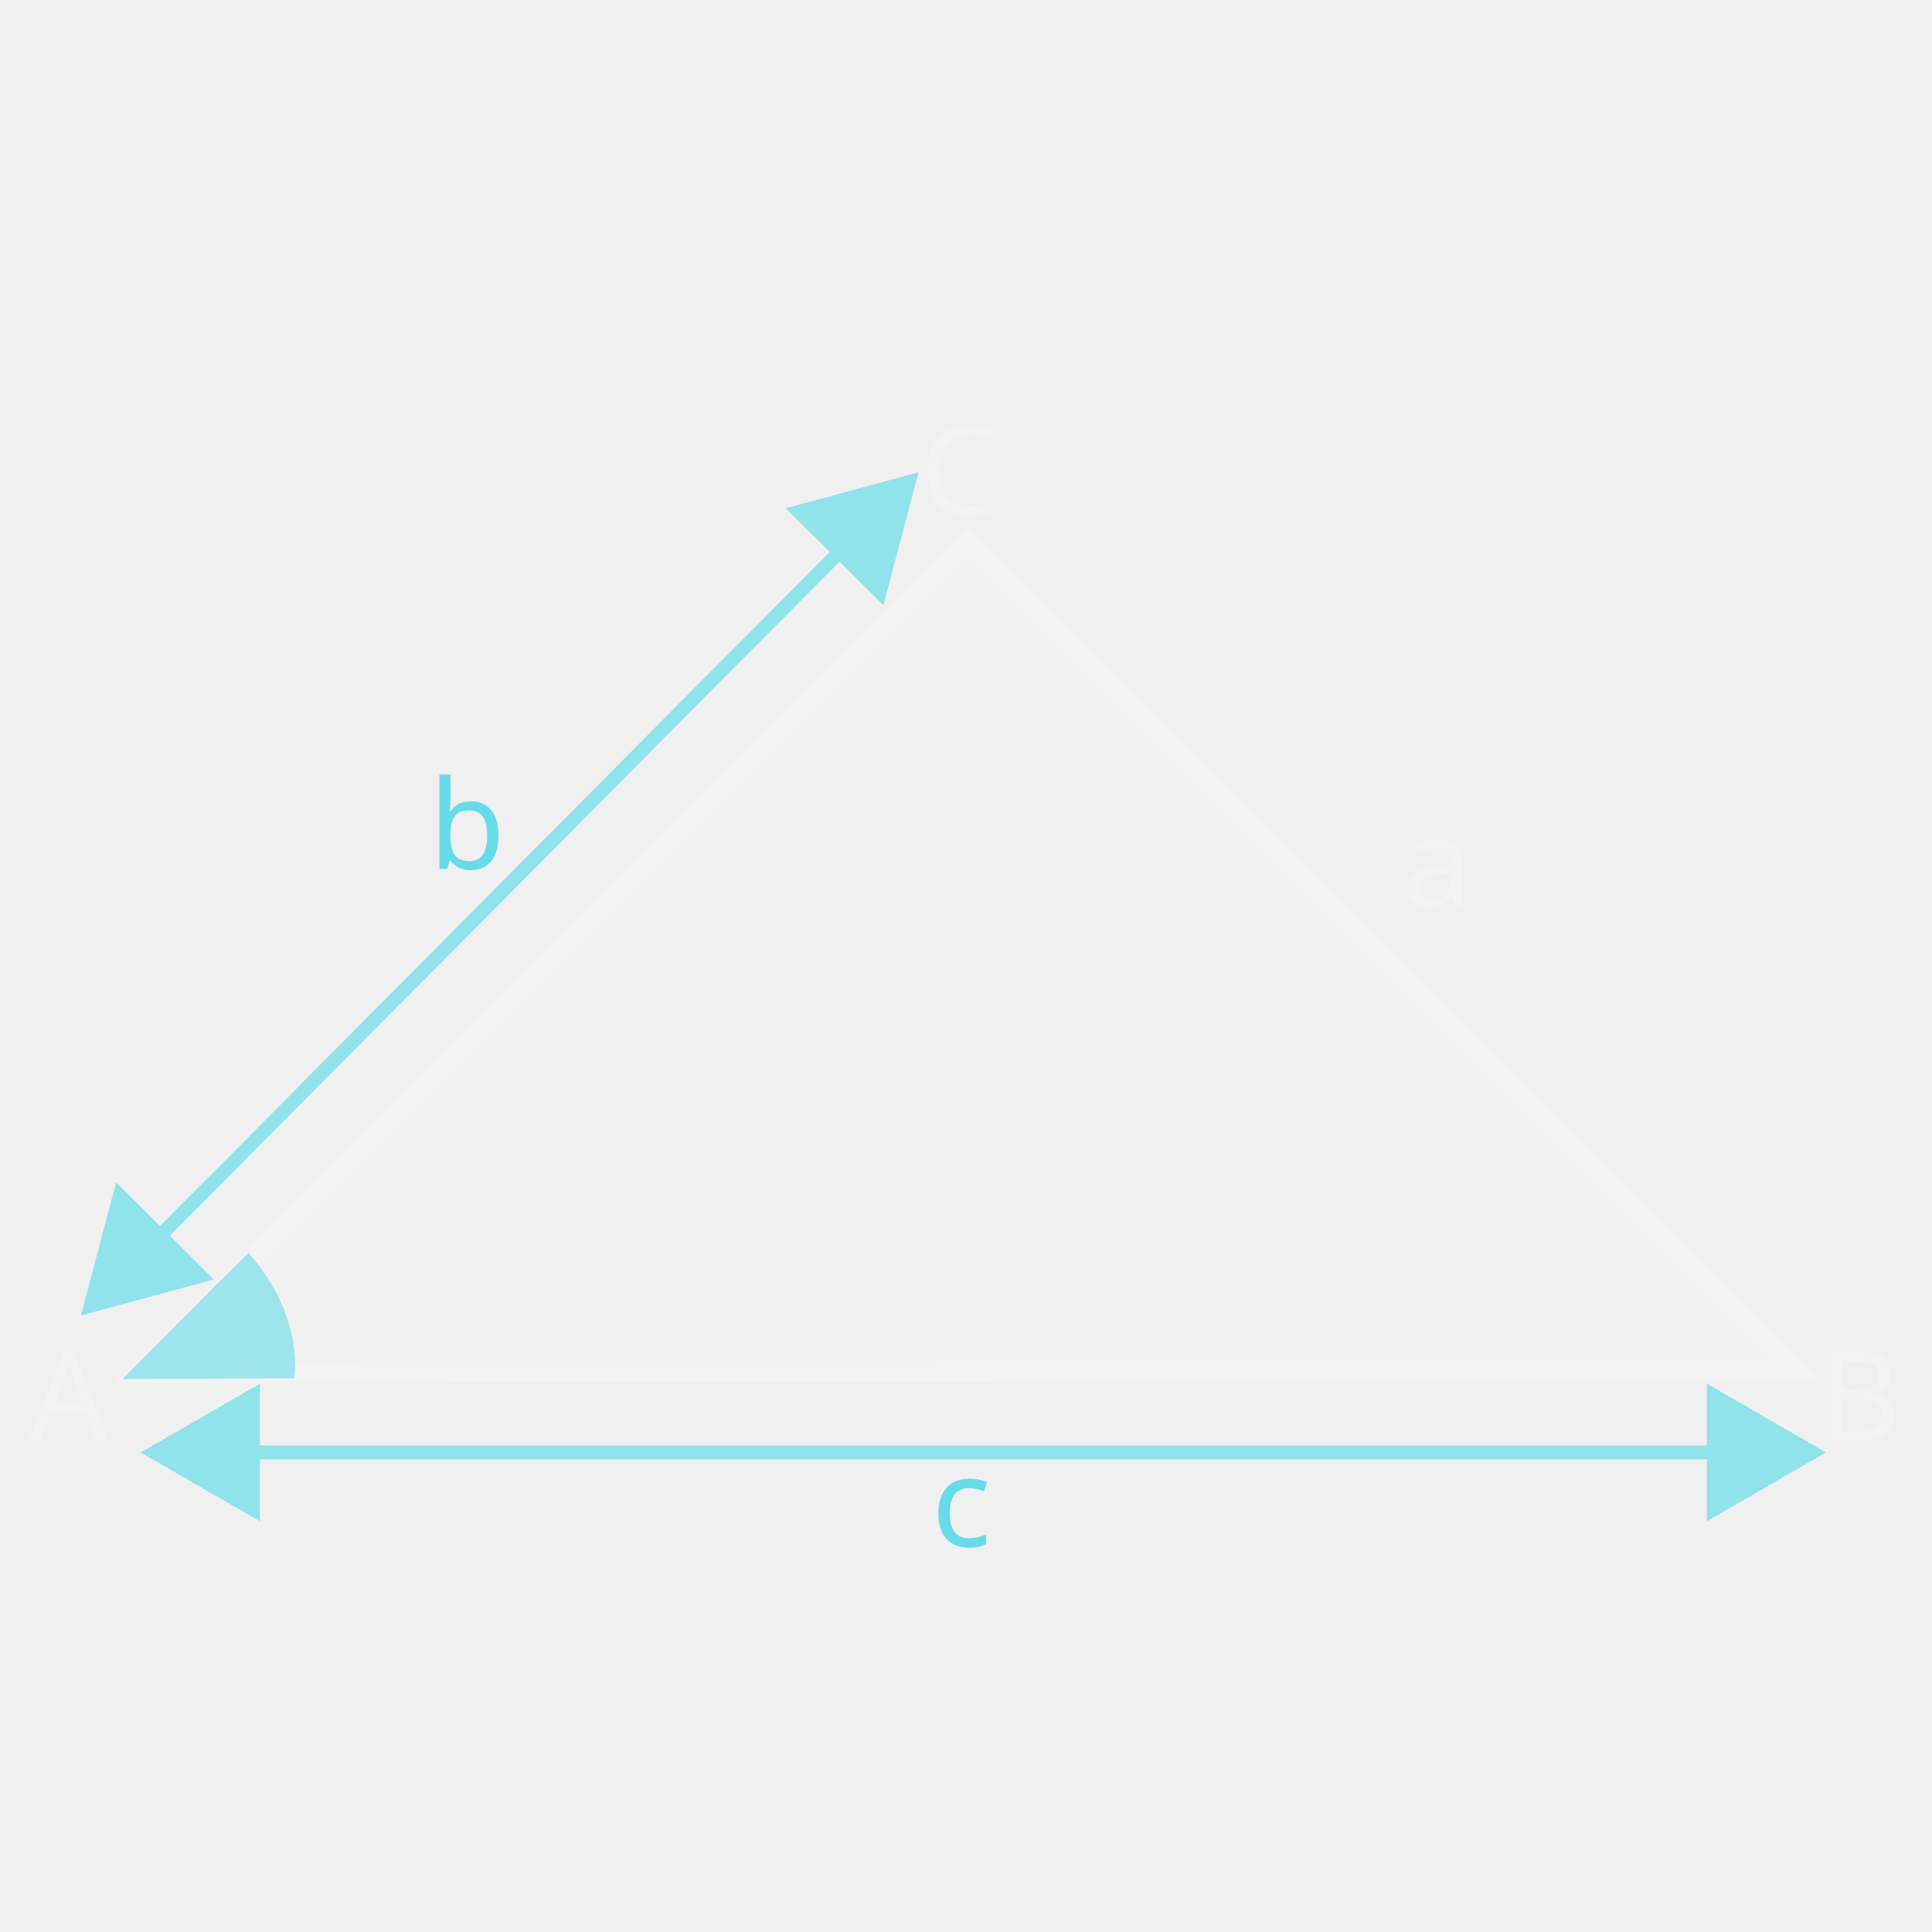
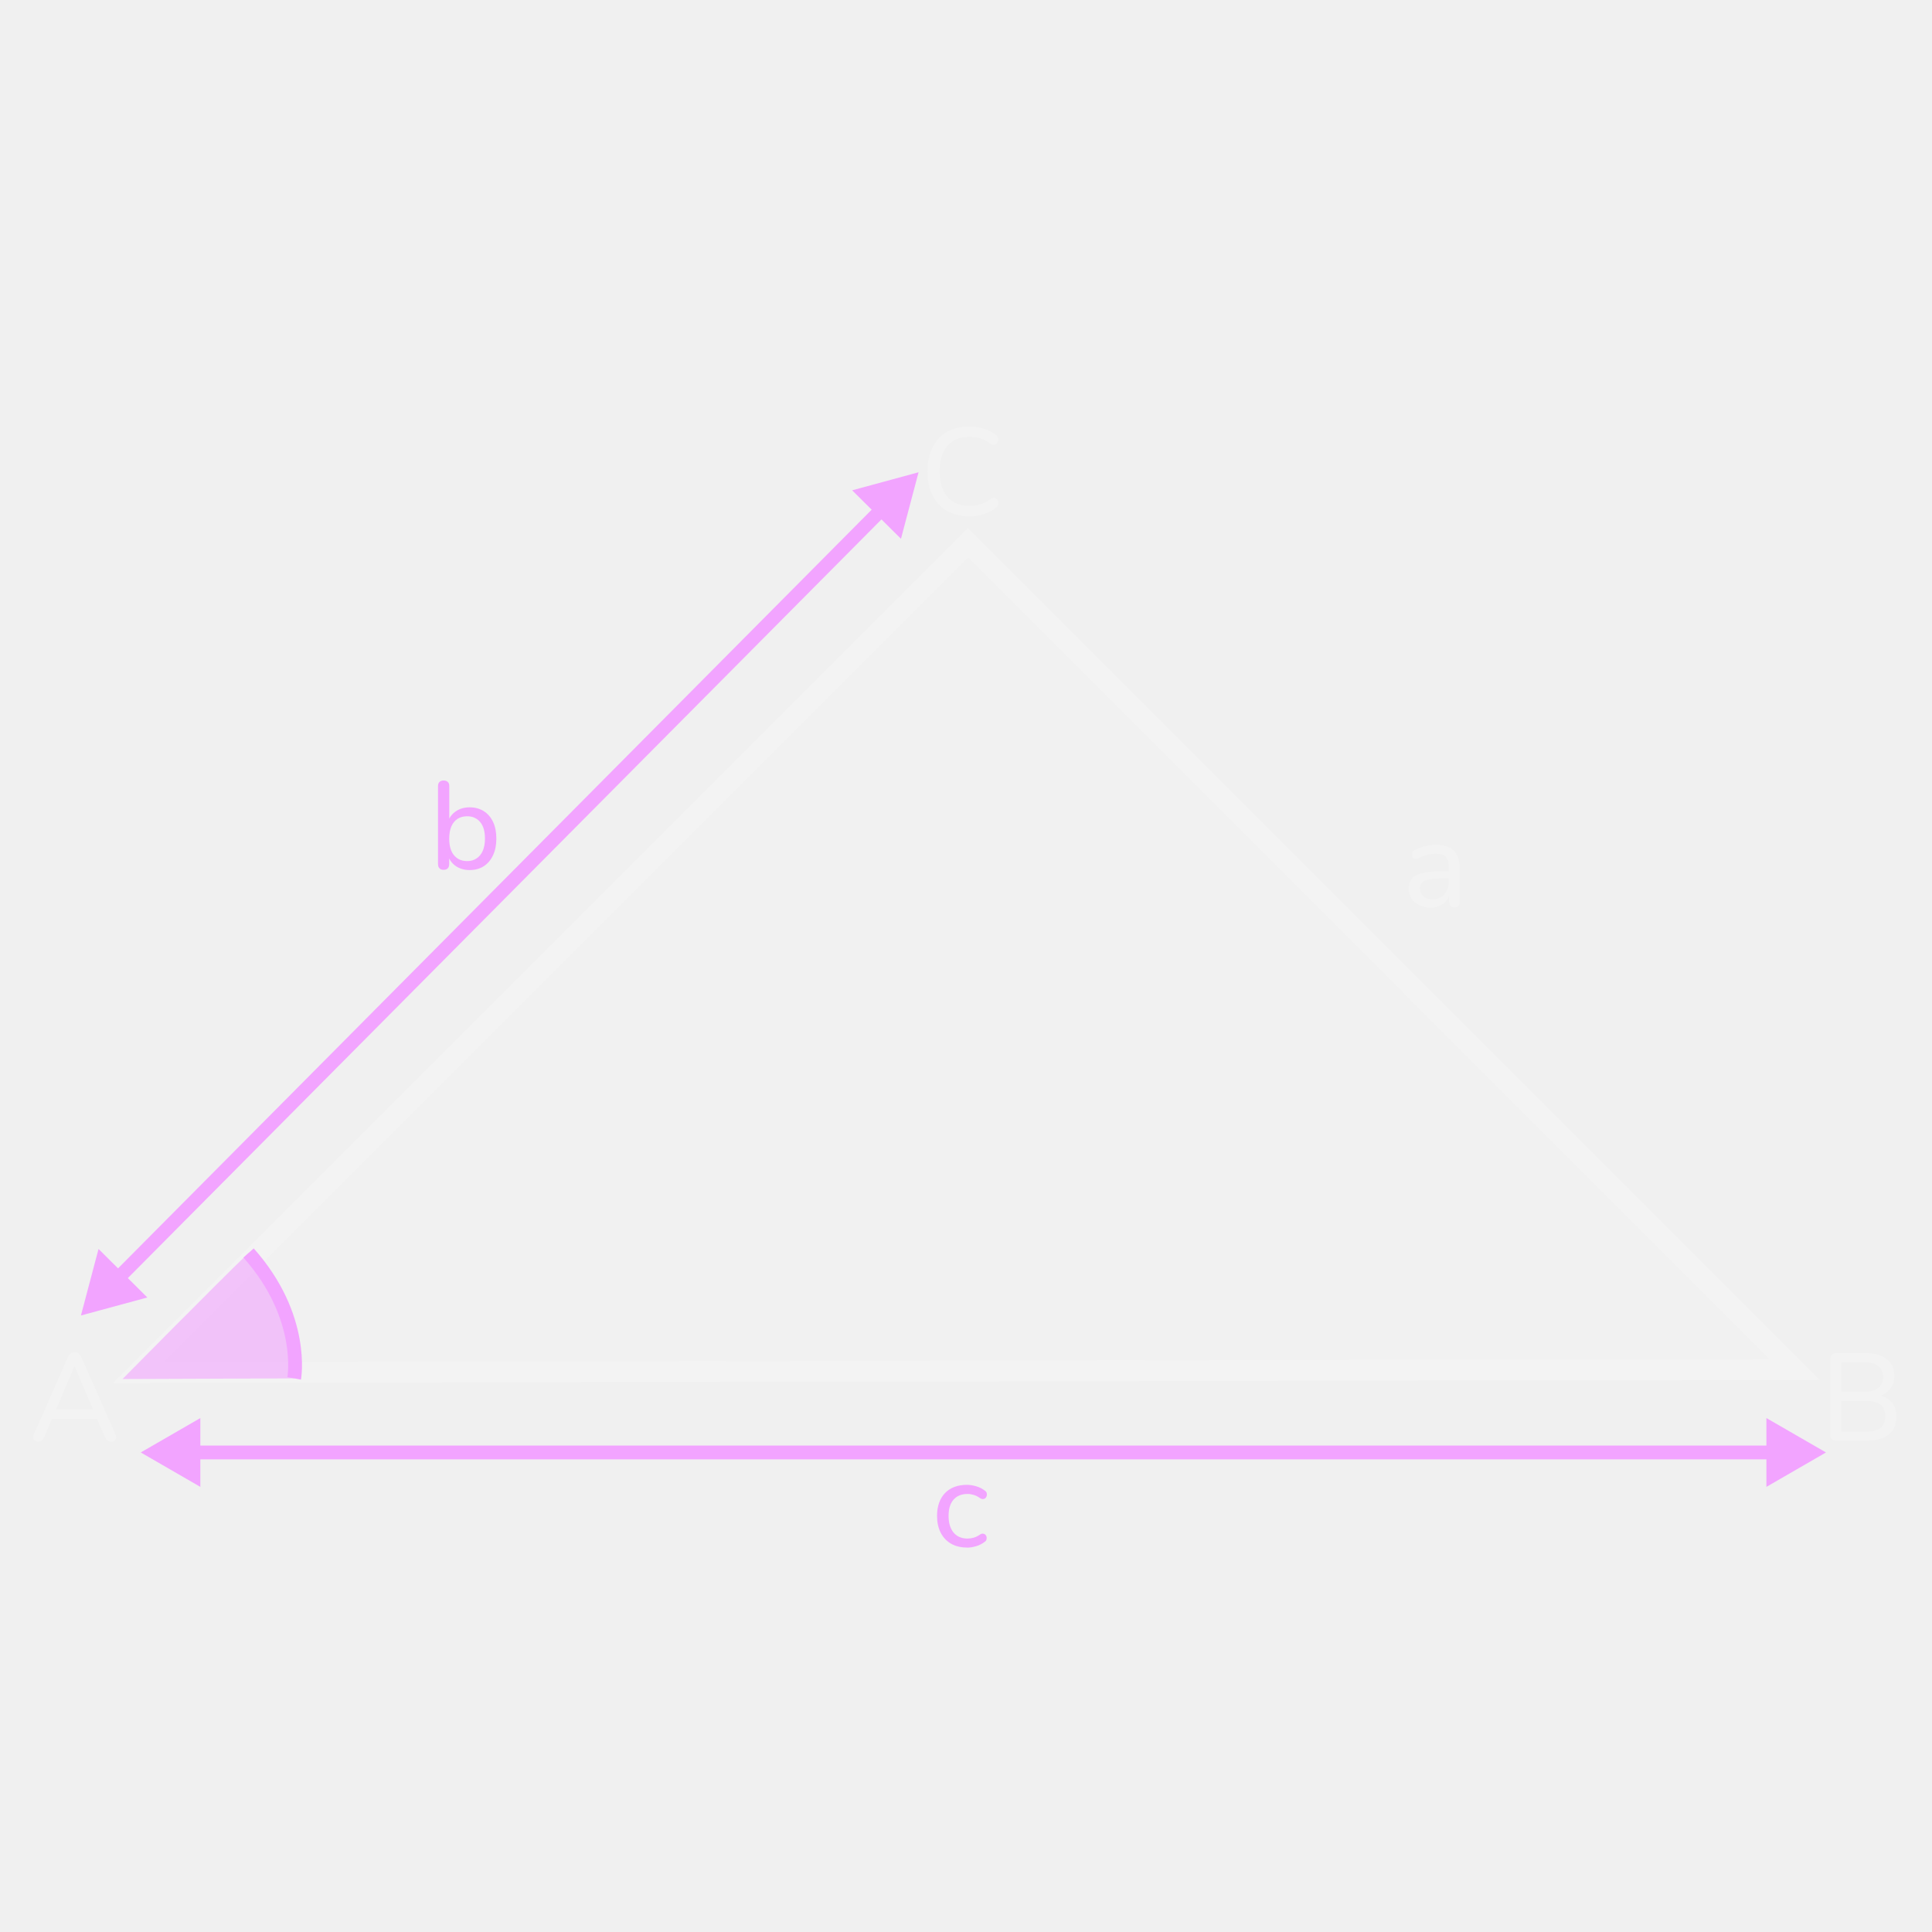
- <svg xmlns="http://www.w3.org/2000/svg" id="Layer_2" data-name="Layer 2" viewBox="0 0 560 560">
+ <svg xmlns="http://www.w3.org/2000/svg" id="Layer_2" data-name="Layer 2" width="560" height="560" viewBox="0 0 560 560">
  <defs>
    <style>
-       .cls-1, .cls-2, .cls-3 {
-         fill: #67dbe8;
+       .cls-1 {
+         opacity: .1;
+       }
+ 
+       .cls-1, .cls-2 {
+         fill: #fff;
+       }
+ 
+       .cls-3, .cls-4 {
+         fill: #f2a4ff;
+       }
+ 
+       .cls-5 {
+         fill: none;
+         stroke: #f2a4ff;
+         stroke-miterlimit: 10;
+         stroke-width: 4px;
+       }
+ 
+       .cls-6 {
+         opacity: .2;
      }

      .cls-4 {
-         opacity: .7;
-       }
- 
-       .cls-5, .cls-6, .cls-7, .cls-8 {
-         fill: #fff;
-       }
- 
-       .cls-6, .cls-9, .cls-8 {
-         opacity: .2;
-       }
- 
-       .cls-6, .cls-2, .cls-8 {
-         font-family: Nunito, sans-serif;
-         font-size: 36px;
-       }
- 
-       .cls-7 {
-         opacity: .1;
-       }
- 
-       .cls-8 {
-         letter-spacing: -.03em;
-       }
- 
-       .cls-3 {
        opacity: .6;
      }
    </style>
  </defs>
  <g>
    <g>
-       <text class="cls-6" transform="translate(266.71 149.31)">
-         <tspan x="0" y="0">C</tspan>
-       </text>
-       <text class="cls-2" transform="translate(270.03 448.24)">
-         <tspan x="0" y="0">c</tspan>
-       </text>
-       <text class="cls-2" transform="translate(124.33 251.87)">
-         <tspan x="0" y="0">b</tspan>
-       </text>
-       <text class="cls-6" transform="translate(406.46 262.76)">
-         <tspan x="0" y="0">a</tspan>
-       </text>
+       <g class="cls-6">
+         <path class="cls-2" d="M280.93,149.64c-2.52,0-4.68-.53-6.48-1.58-1.8-1.06-3.19-2.56-4.16-4.52-.97-1.96-1.46-4.27-1.46-6.93,0-1.99,.28-3.79,.83-5.38,.55-1.6,1.34-2.96,2.38-4.1,1.03-1.14,2.3-2.01,3.8-2.61,1.5-.6,3.2-.9,5.09-.9,1.44,0,2.83,.2,4.16,.61s2.48,.98,3.44,1.73c.38,.26,.64,.56,.76,.9s.14,.65,.05,.95c-.08,.3-.24,.55-.47,.76-.23,.2-.51,.31-.85,.32-.34,.01-.7-.11-1.08-.38-.84-.65-1.76-1.12-2.75-1.42-1-.3-2.06-.45-3.19-.45-1.85,0-3.41,.39-4.7,1.17-1.28,.78-2.26,1.91-2.92,3.38-.66,1.48-.99,3.28-.99,5.42s.33,3.92,.99,5.42c.66,1.5,1.63,2.64,2.92,3.42,1.28,.78,2.85,1.17,4.7,1.17,1.13,0,2.2-.16,3.22-.47,1.02-.31,1.96-.79,2.83-1.44,.38-.26,.74-.38,1.06-.36,.32,.02,.59,.13,.81,.31,.22,.18,.37,.42,.45,.72,.08,.3,.08,.61-.02,.92-.1,.31-.31,.59-.65,.83-.98,.84-2.15,1.47-3.51,1.89-1.36,.42-2.78,.63-4.27,.63Z" />
+       </g>
+       <path class="cls-3" d="M280.25,448.56c-1.78,0-3.31-.38-4.61-1.13-1.3-.76-2.29-1.82-2.99-3.2-.7-1.38-1.04-3.01-1.04-4.88,0-1.39,.2-2.64,.59-3.74s.97-2.05,1.71-2.83c.74-.78,1.65-1.37,2.72-1.78,1.07-.41,2.27-.61,3.62-.61,.84,0,1.73,.13,2.66,.4,.94,.26,1.8,.7,2.59,1.3,.26,.19,.43,.41,.5,.67,.07,.25,.08,.51,.02,.77-.06,.26-.18,.49-.36,.67-.18,.18-.41,.28-.68,.31-.28,.02-.57-.06-.88-.25-.58-.43-1.18-.74-1.82-.94-.64-.19-1.24-.29-1.82-.29-.89,0-1.67,.14-2.36,.43s-1.26,.7-1.73,1.24-.82,1.2-1.06,1.98c-.24,.78-.36,1.69-.36,2.72,0,2.04,.48,3.64,1.44,4.81,.96,1.16,2.32,1.75,4.07,1.75,.58,0,1.18-.09,1.8-.27,.62-.18,1.24-.49,1.84-.92,.31-.19,.6-.27,.86-.23,.26,.04,.49,.14,.67,.32,.18,.18,.29,.4,.34,.65,.05,.25,.03,.51-.05,.77-.08,.26-.26,.48-.52,.65-.77,.58-1.61,1-2.52,1.26-.91,.26-1.79,.4-2.63,.4Z" />
+       <path class="cls-3" d="M136.14,252.19c-1.58,0-2.94-.4-4.07-1.19-1.13-.79-1.88-1.86-2.27-3.2l.4-.54v3.17c0,.55-.14,.97-.41,1.26-.28,.29-.68,.43-1.21,.43s-.9-.14-1.19-.43-.43-.71-.43-1.26v-22.54c0-.55,.14-.97,.43-1.24,.29-.28,.68-.41,1.19-.41s.94,.14,1.22,.41c.29,.28,.43,.69,.43,1.24v10.4h-.4c.38-1.3,1.14-2.33,2.27-3.11,1.13-.78,2.47-1.17,4.03-1.17s2.92,.37,4.09,1.1c1.16,.73,2.06,1.78,2.7,3.13,.64,1.36,.95,2.97,.95,4.84s-.32,3.46-.97,4.84c-.65,1.38-1.55,2.44-2.7,3.17-1.15,.73-2.51,1.1-4.07,1.1Zm-.76-2.59c1.03,0,1.94-.25,2.72-.76,.78-.5,1.39-1.24,1.82-2.2s.65-2.15,.65-3.56c0-2.11-.47-3.72-1.4-4.82-.94-1.1-2.2-1.66-3.78-1.66-1.06,0-1.97,.25-2.75,.74-.78,.49-1.38,1.22-1.8,2.18-.42,.96-.63,2.15-.63,3.56,0,2.11,.47,3.73,1.4,4.84,.94,1.12,2.2,1.67,3.78,1.67Z" />
+       <g class="cls-6">
+         <path class="cls-2" d="M414.67,263.08c-1.2,0-2.29-.24-3.26-.72-.97-.48-1.73-1.13-2.27-1.94-.54-.82-.81-1.73-.81-2.74,0-1.3,.32-2.32,.97-3.06,.65-.74,1.74-1.28,3.28-1.6,1.54-.32,3.6-.49,6.19-.49h1.69v2.09h-1.62c-1.85,0-3.31,.08-4.37,.25s-1.82,.46-2.25,.88c-.43,.42-.65,1-.65,1.75,0,.94,.33,1.7,.99,2.3,.66,.6,1.57,.9,2.72,.9,.91,0,1.72-.22,2.41-.67,.7-.44,1.25-1.04,1.66-1.8,.41-.76,.61-1.63,.61-2.61v-4.14c0-1.42-.29-2.44-.86-3.08-.58-.64-1.55-.95-2.92-.95-.79,0-1.61,.11-2.45,.32-.84,.22-1.72,.55-2.63,1.01-.36,.17-.67,.22-.94,.16-.26-.06-.47-.2-.63-.43-.16-.23-.24-.48-.25-.76-.01-.28,.05-.55,.18-.81s.37-.46,.7-.58c1.06-.53,2.11-.91,3.15-1.13s2.02-.34,2.93-.34c1.56,0,2.84,.25,3.85,.74,1.01,.49,1.76,1.25,2.27,2.27,.5,1.02,.76,2.32,.76,3.91v9.5c0,.55-.13,.97-.4,1.26-.26,.29-.65,.43-1.15,.43s-.86-.14-1.13-.43-.41-.71-.41-1.26v-2.56h.32c-.19,.89-.55,1.66-1.08,2.3-.53,.65-1.18,1.15-1.96,1.49-.78,.35-1.66,.52-2.65,.52Z" />
+       </g>
    </g>
    <g>
      <g>
-         <polygon class="cls-7" points="512.99 393.98 280.58 161.54 47.26 394.84 512.99 393.98" />
-         <g class="cls-9">
-           <path class="cls-5" d="M280.58,161.54l232.41,232.43-465.73,.86,233.32-233.29m0-8.49l-4.24,4.24L43.02,390.6l-10.27,10.27,14.52-.03,465.73-.86,14.45-.03-10.21-10.22-232.41-232.43-4.24-4.24h0Z" />
+         <polygon class="cls-1" points="512.99 393.98 280.58 161.54 47.26 394.84 512.99 393.98" />
+         <g class="cls-6">
+           <path class="cls-2" d="M280.58,161.54l232.41,232.43-465.73,.86,233.32-233.29m0-8.49l-4.24,4.24L43.02,390.6l-10.27,10.27,14.52-.03,465.73-.86,14.45-.03-10.21-10.22-232.41-232.43-4.24-4.24h0Z" />
        </g>
      </g>
-       <path class="cls-3" d="M85.27,399.53s3.27-17.81-13.22-36.35c-7.81,7.42-36.54,36.54-36.54,36.54l49.75-.19Z" />
+       <path class="cls-4" d="M85.27,399.53s3.27-17.81-13.22-36.35c-7.81,7.42-36.54,36.54-36.54,36.54l49.75-.19Z" />
+       <path class="cls-5" d="M85.27,399.53s3.27-17.81-13.22-36.35" />
    </g>
-     <text class="cls-6" transform="translate(527.42 417.6)">
-       <tspan x="0" y="0">B</tspan>
-     </text>
-     <text class="cls-8" transform="translate(8.42 417.6)">
-       <tspan x="0" y="0">A</tspan>
-     </text>
+     <g class="cls-6">
+       <path class="cls-2" d="M532.28,417.6c-.58,0-1.02-.16-1.33-.47-.31-.31-.47-.76-.47-1.33v-21.78c0-.58,.16-1.02,.47-1.33s.76-.47,1.33-.47h8.53c1.75,0,3.25,.26,4.48,.79,1.24,.53,2.18,1.28,2.83,2.27,.65,.98,.97,2.17,.97,3.56,0,1.56-.46,2.87-1.37,3.92-.91,1.06-2.16,1.76-3.74,2.12v-.54c1.78,.22,3.17,.87,4.19,1.96,1.02,1.09,1.53,2.51,1.53,4.27,0,2.26-.74,3.99-2.21,5.2-1.48,1.21-3.56,1.82-6.25,1.82h-8.96Zm1.44-14.18h6.59c1.82,0,3.2-.37,4.12-1.1,.92-.73,1.39-1.79,1.39-3.19s-.46-2.45-1.39-3.19c-.92-.73-2.3-1.1-4.12-1.1h-6.59v8.57Zm0,11.56h7.16c1.87,0,3.26-.37,4.18-1.1,.91-.73,1.37-1.85,1.37-3.37s-.46-2.63-1.37-3.35c-.91-.72-2.3-1.08-4.18-1.08h-7.16v8.89Z" />
+     </g>
+     <g class="cls-6">
+       <path class="cls-2" d="M11.12,417.85c-.43,0-.77-.1-1.03-.29-.25-.19-.4-.46-.45-.79-.05-.34,.02-.71,.22-1.12l9.83-22.25c.22-.5,.49-.87,.83-1.1,.34-.23,.71-.34,1.12-.34s.77,.11,1.1,.34c.32,.23,.61,.59,.85,1.1l9.83,22.25c.19,.41,.27,.79,.23,1.13-.04,.35-.17,.61-.41,.79-.24,.18-.58,.27-1.01,.27-.48,0-.86-.13-1.15-.38s-.54-.62-.76-1.1l-2.56-5.98,1.55,.86H13.9l1.55-.86-2.56,5.98c-.22,.53-.46,.91-.72,1.13-.26,.23-.61,.34-1.04,.34Zm10.44-21.85l-5.62,13.28-.86-.76h13.03l-.83,.76-5.65-13.28h-.07Z" />
+     </g>
  </g>
-   <g class="cls-4">
-     <rect class="cls-1" x="69.5" y="419" width="431.06" height="4" />
-     <polygon class="cls-1" points="75.34 440.95 40.8 421 75.34 401.06 75.34 440.95" />
-     <polygon class="cls-1" points="494.73 440.95 529.27 421 494.73 401.06 494.73 440.95" />
+   <g>
+     <line class="cls-5" x1="55.15" y1="421" x2="514.91" y2="421" />
+     <polygon class="cls-3" points="58.07 430.98 40.8 421 58.07 411.03 58.07 430.98" />
+     <polygon class="cls-3" points="512 430.98 529.27 421 512 411.03 512 430.98" />
  </g>
-   <g class="cls-4">
-     <rect class="cls-1" x="1.31" y="257.1" width="287.09" height="4" transform="translate(-141.05 179.25) rotate(-45.19)" />
-     <polygon class="cls-1" points="227.75 147.34 266.25 136.89 256.05 175.45 227.75 147.34" />
-     <polygon class="cls-1" points="33.65 342.74 23.46 381.3 61.95 370.85 33.65 342.74" />
+   <g>
+     <line class="cls-5" x1="256.13" y1="147.08" x2="33.58" y2="371.12" />
+     <polygon class="cls-3" points="247 142.12 266.25 136.89 261.15 156.17 247 142.12" />
+     <polygon class="cls-3" points="28.56 362.02 23.46 381.3 42.71 376.08 28.56 362.02" />
  </g>
</svg>
